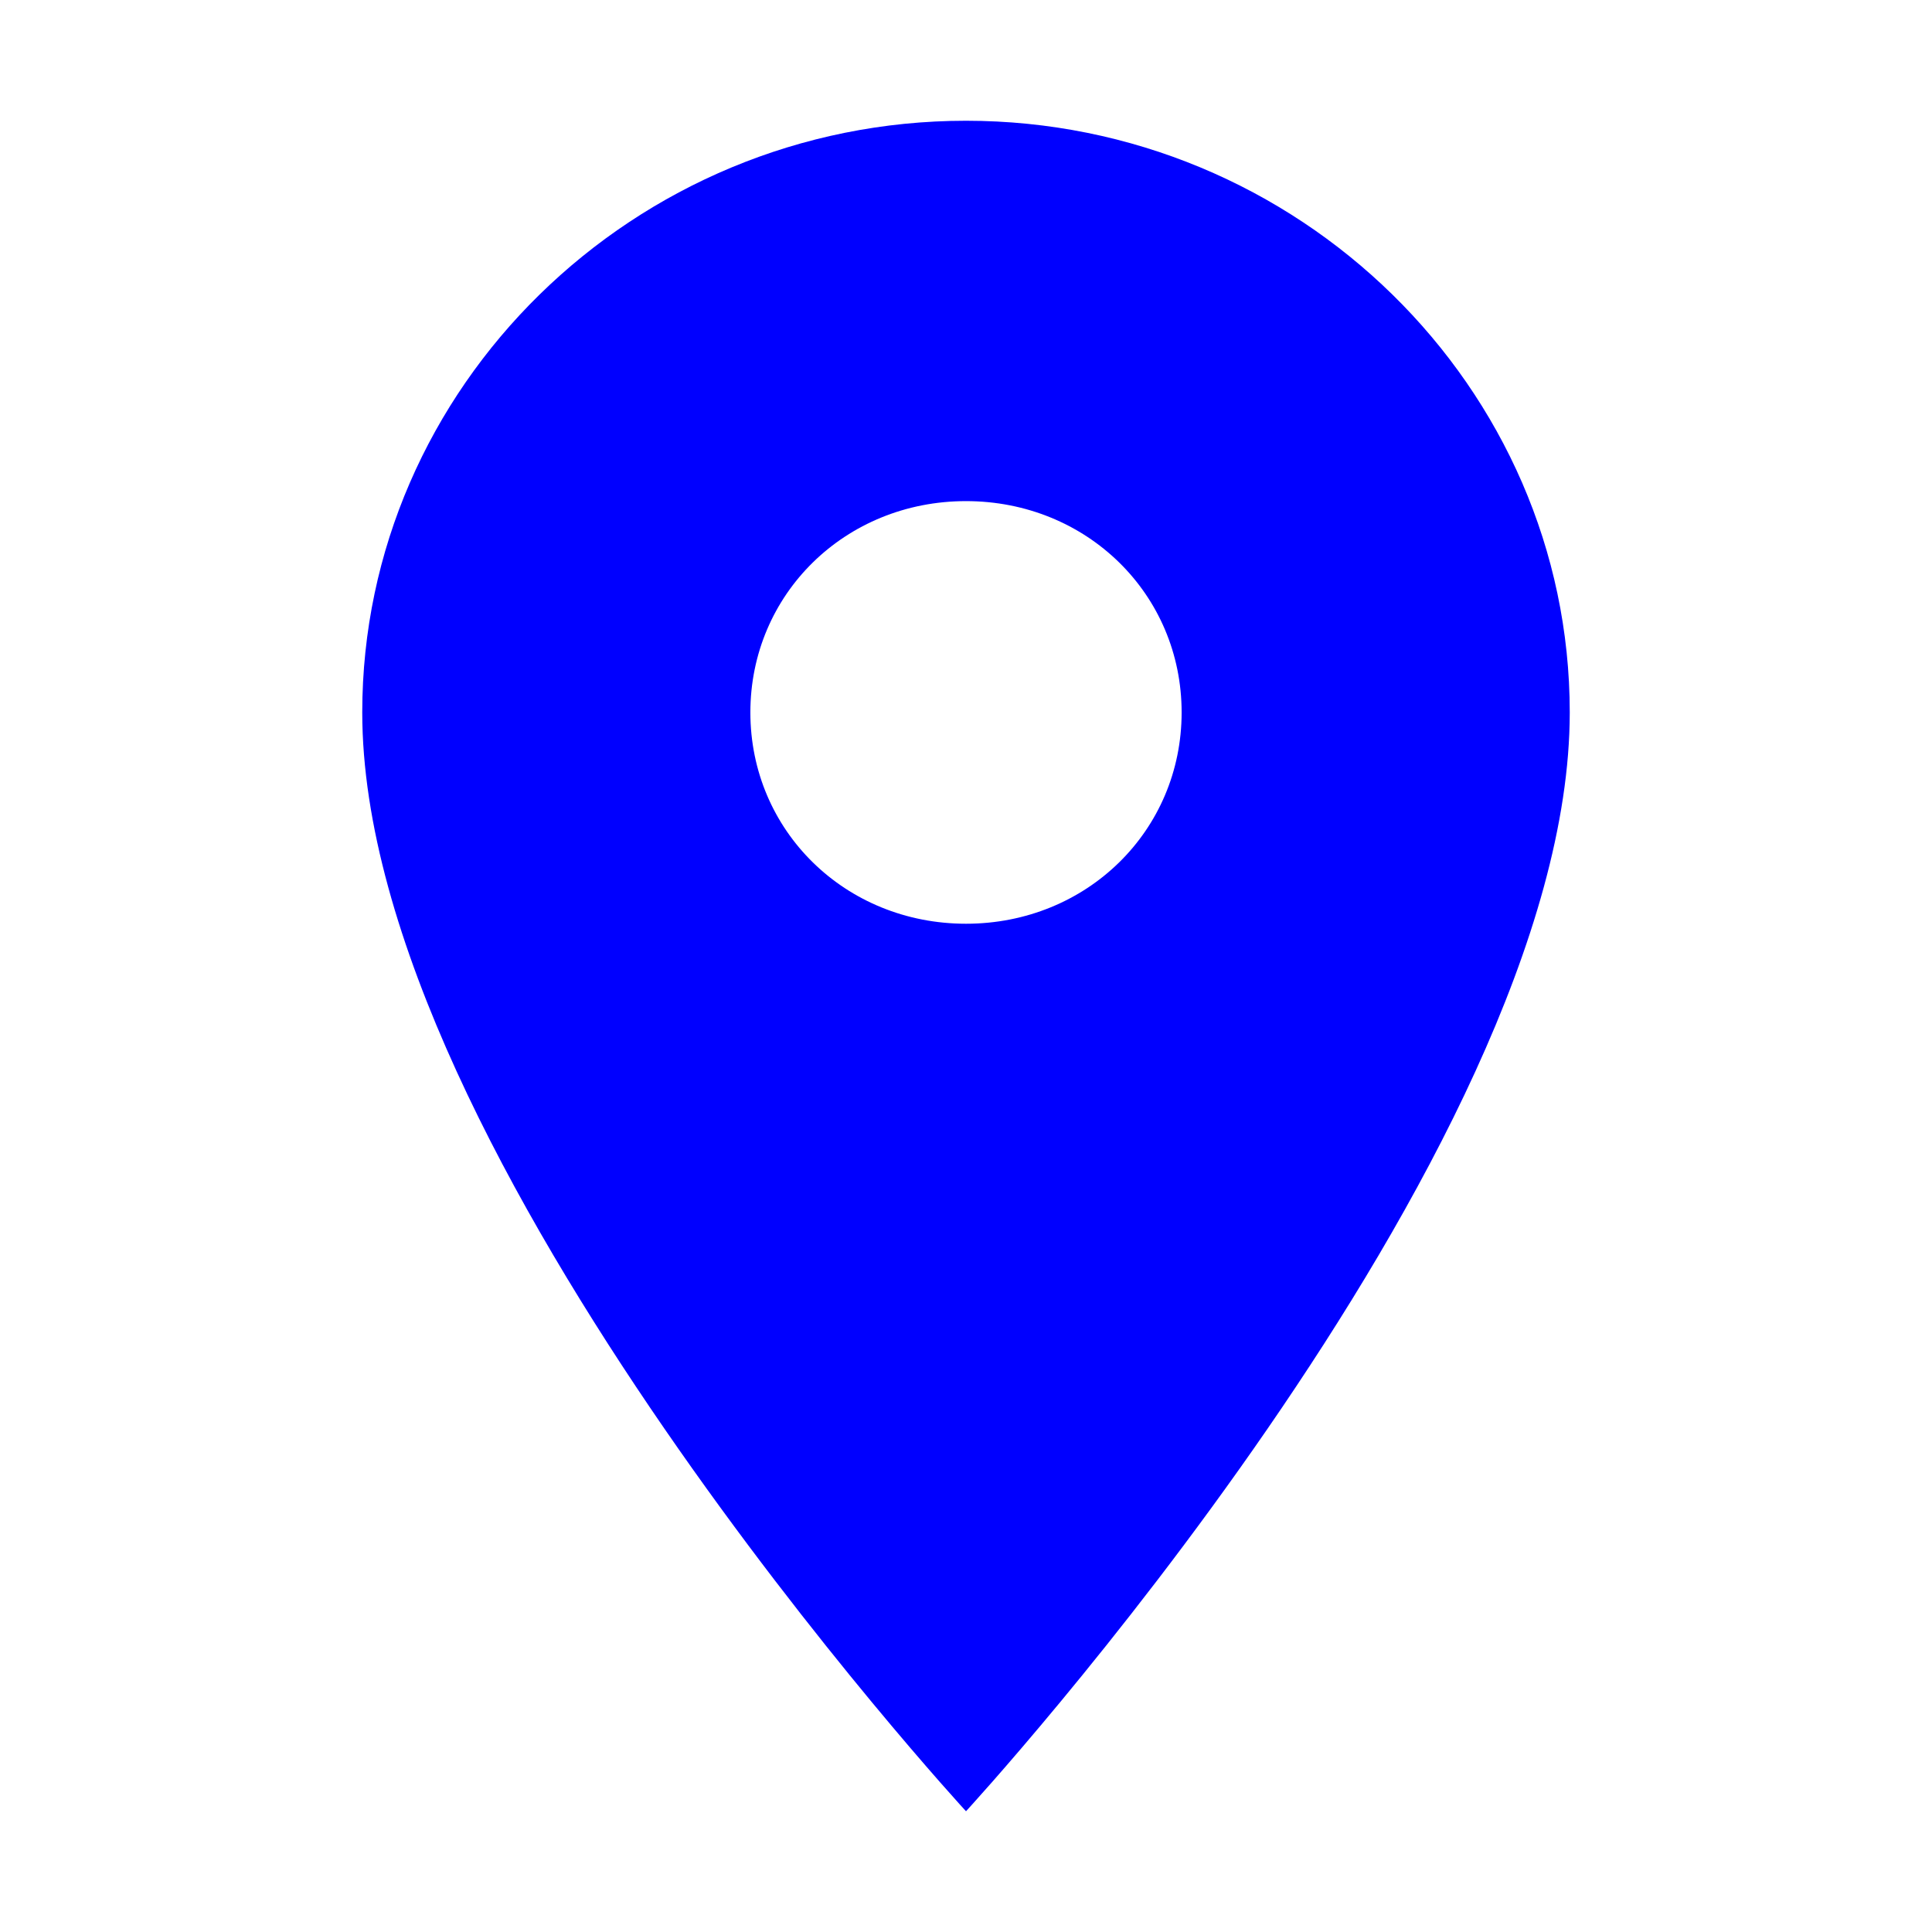
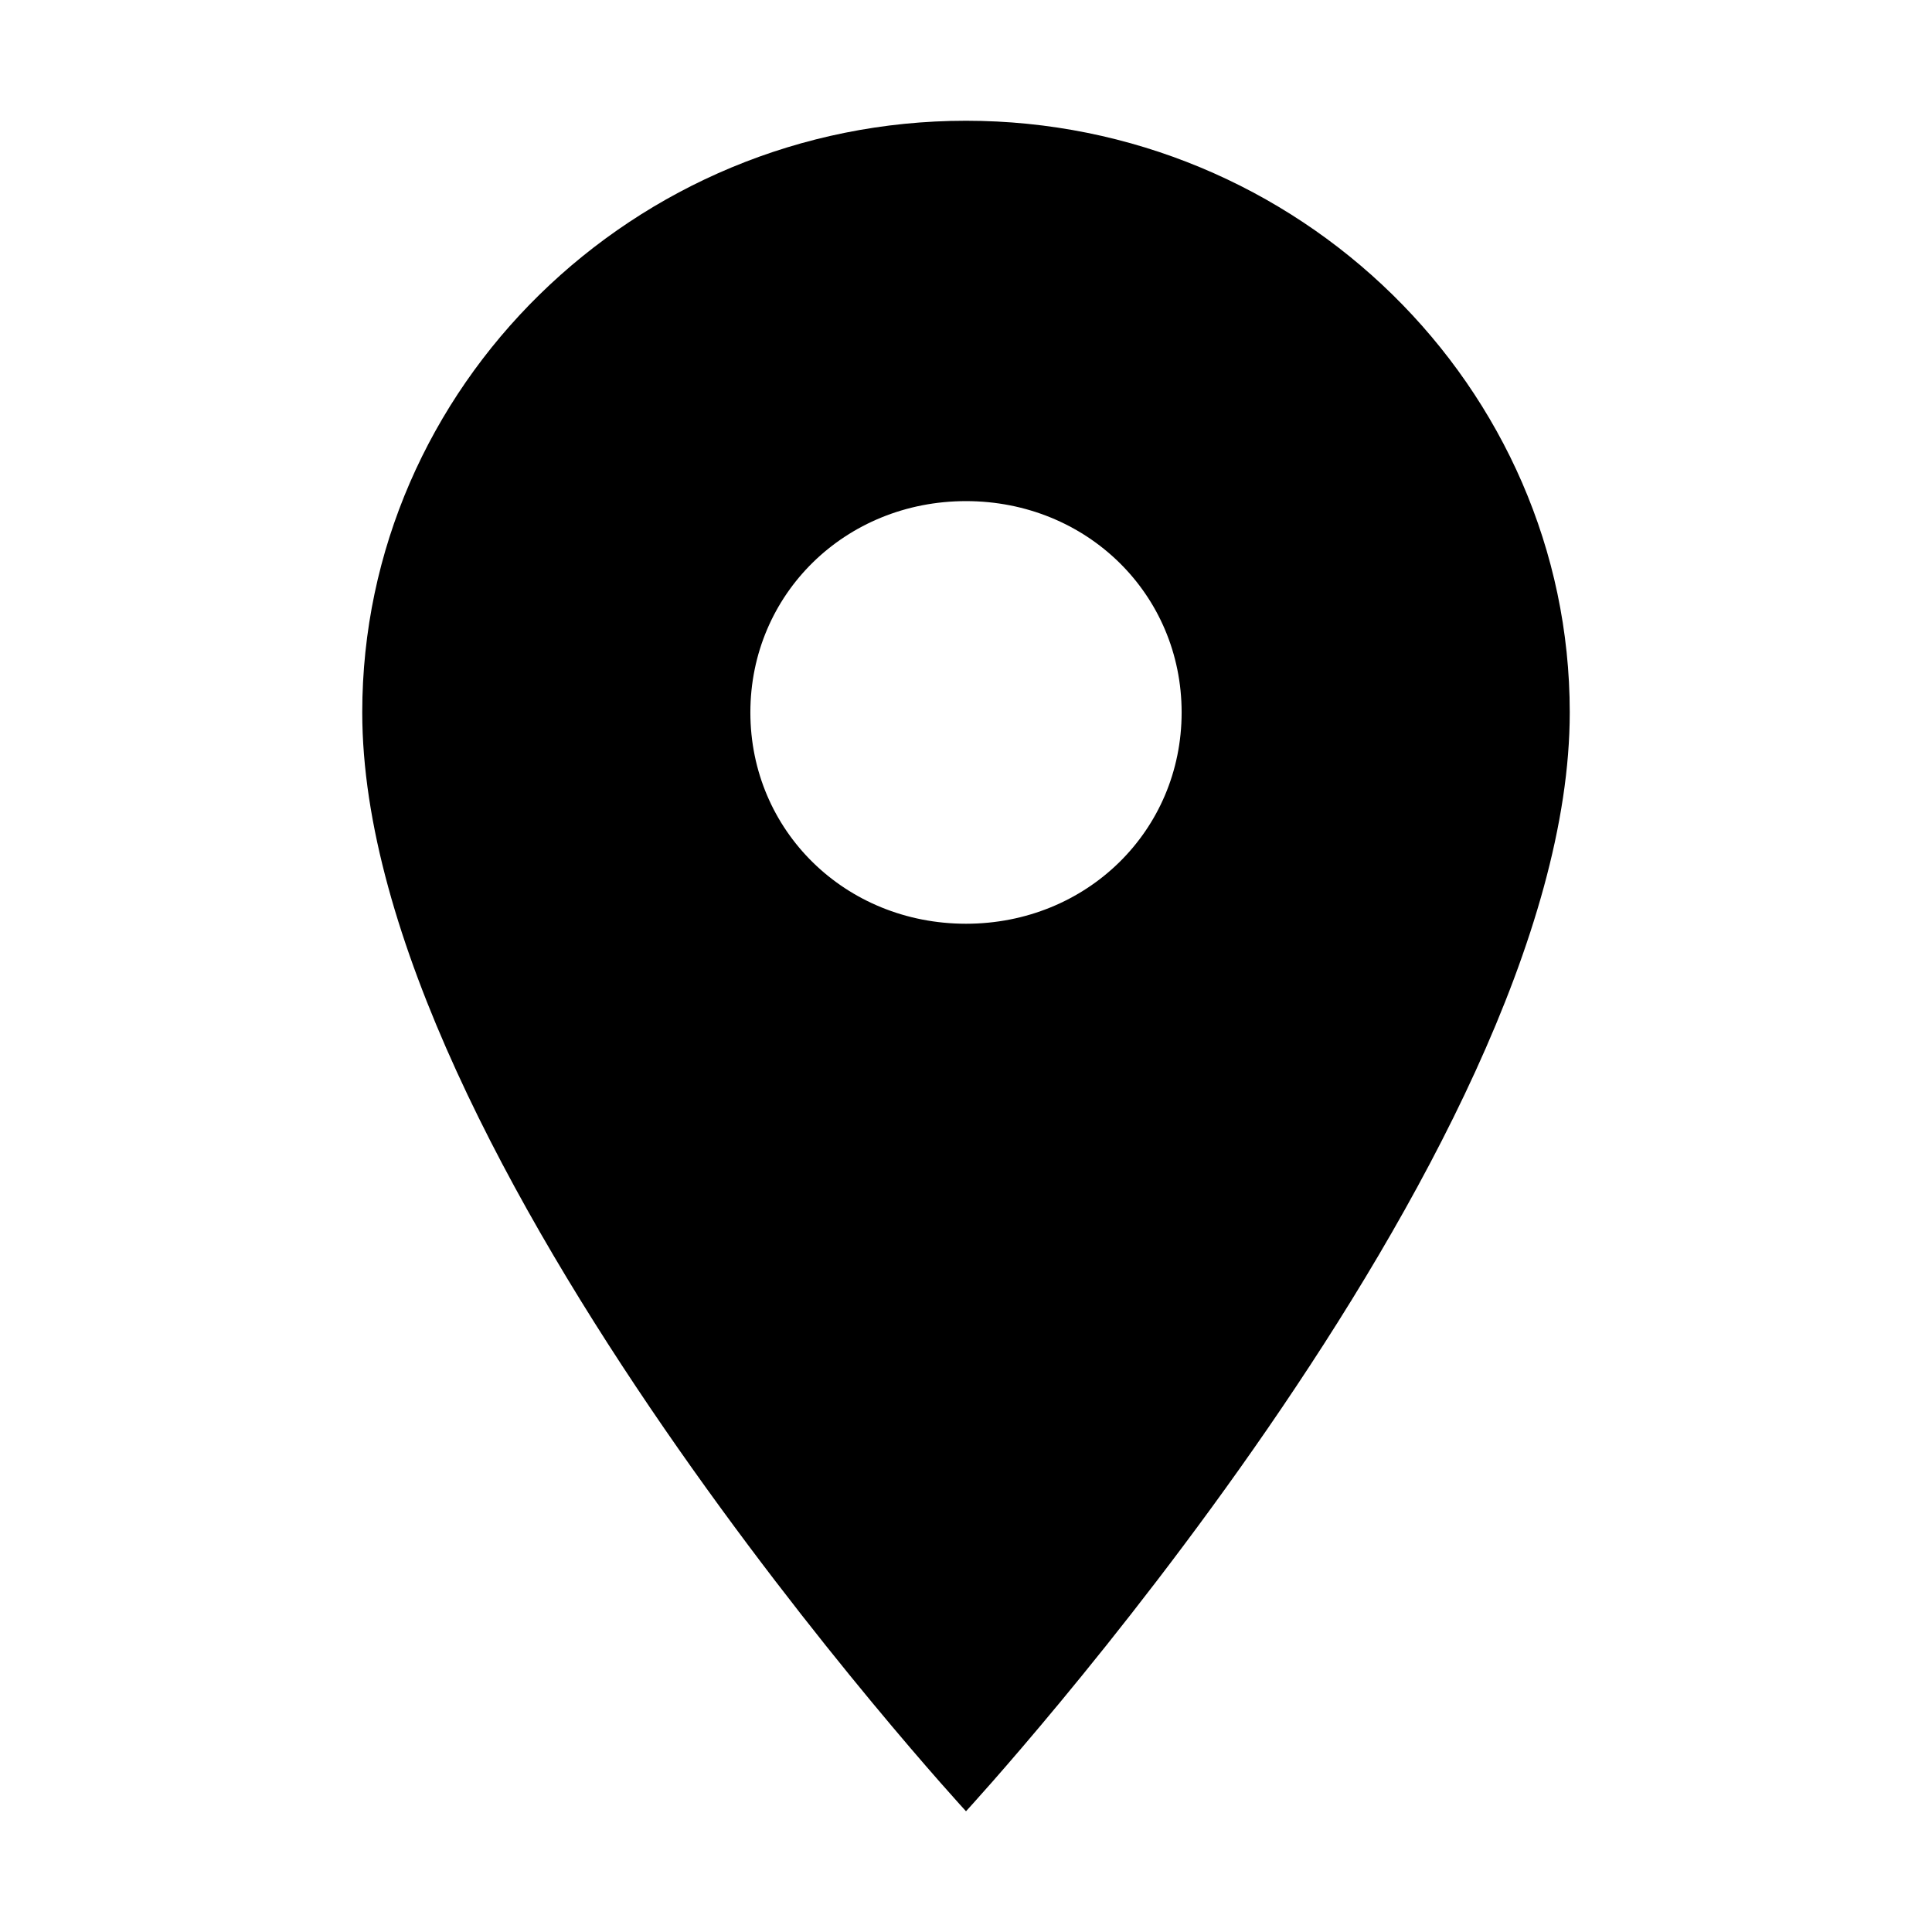
- <svg xmlns="http://www.w3.org/2000/svg" viewBox="0 0 512 512" fill="blue">
+ <svg xmlns="http://www.w3.org/2000/svg" viewBox="0 0 512 512">
  <path d="M256 32c-88.004 0-160 70.557-160 156.801C96 306.4 256 480 256 480s160-173.6 160-291.199C416 102.557 344.004 32 256 32zm0 212.801c-31.996 0-57.144-24.645-57.144-56 0-31.357 25.147-56 57.144-56s57.144 24.643 57.144 56c0 31.355-25.148 56-57.144 56z" />
</svg>
